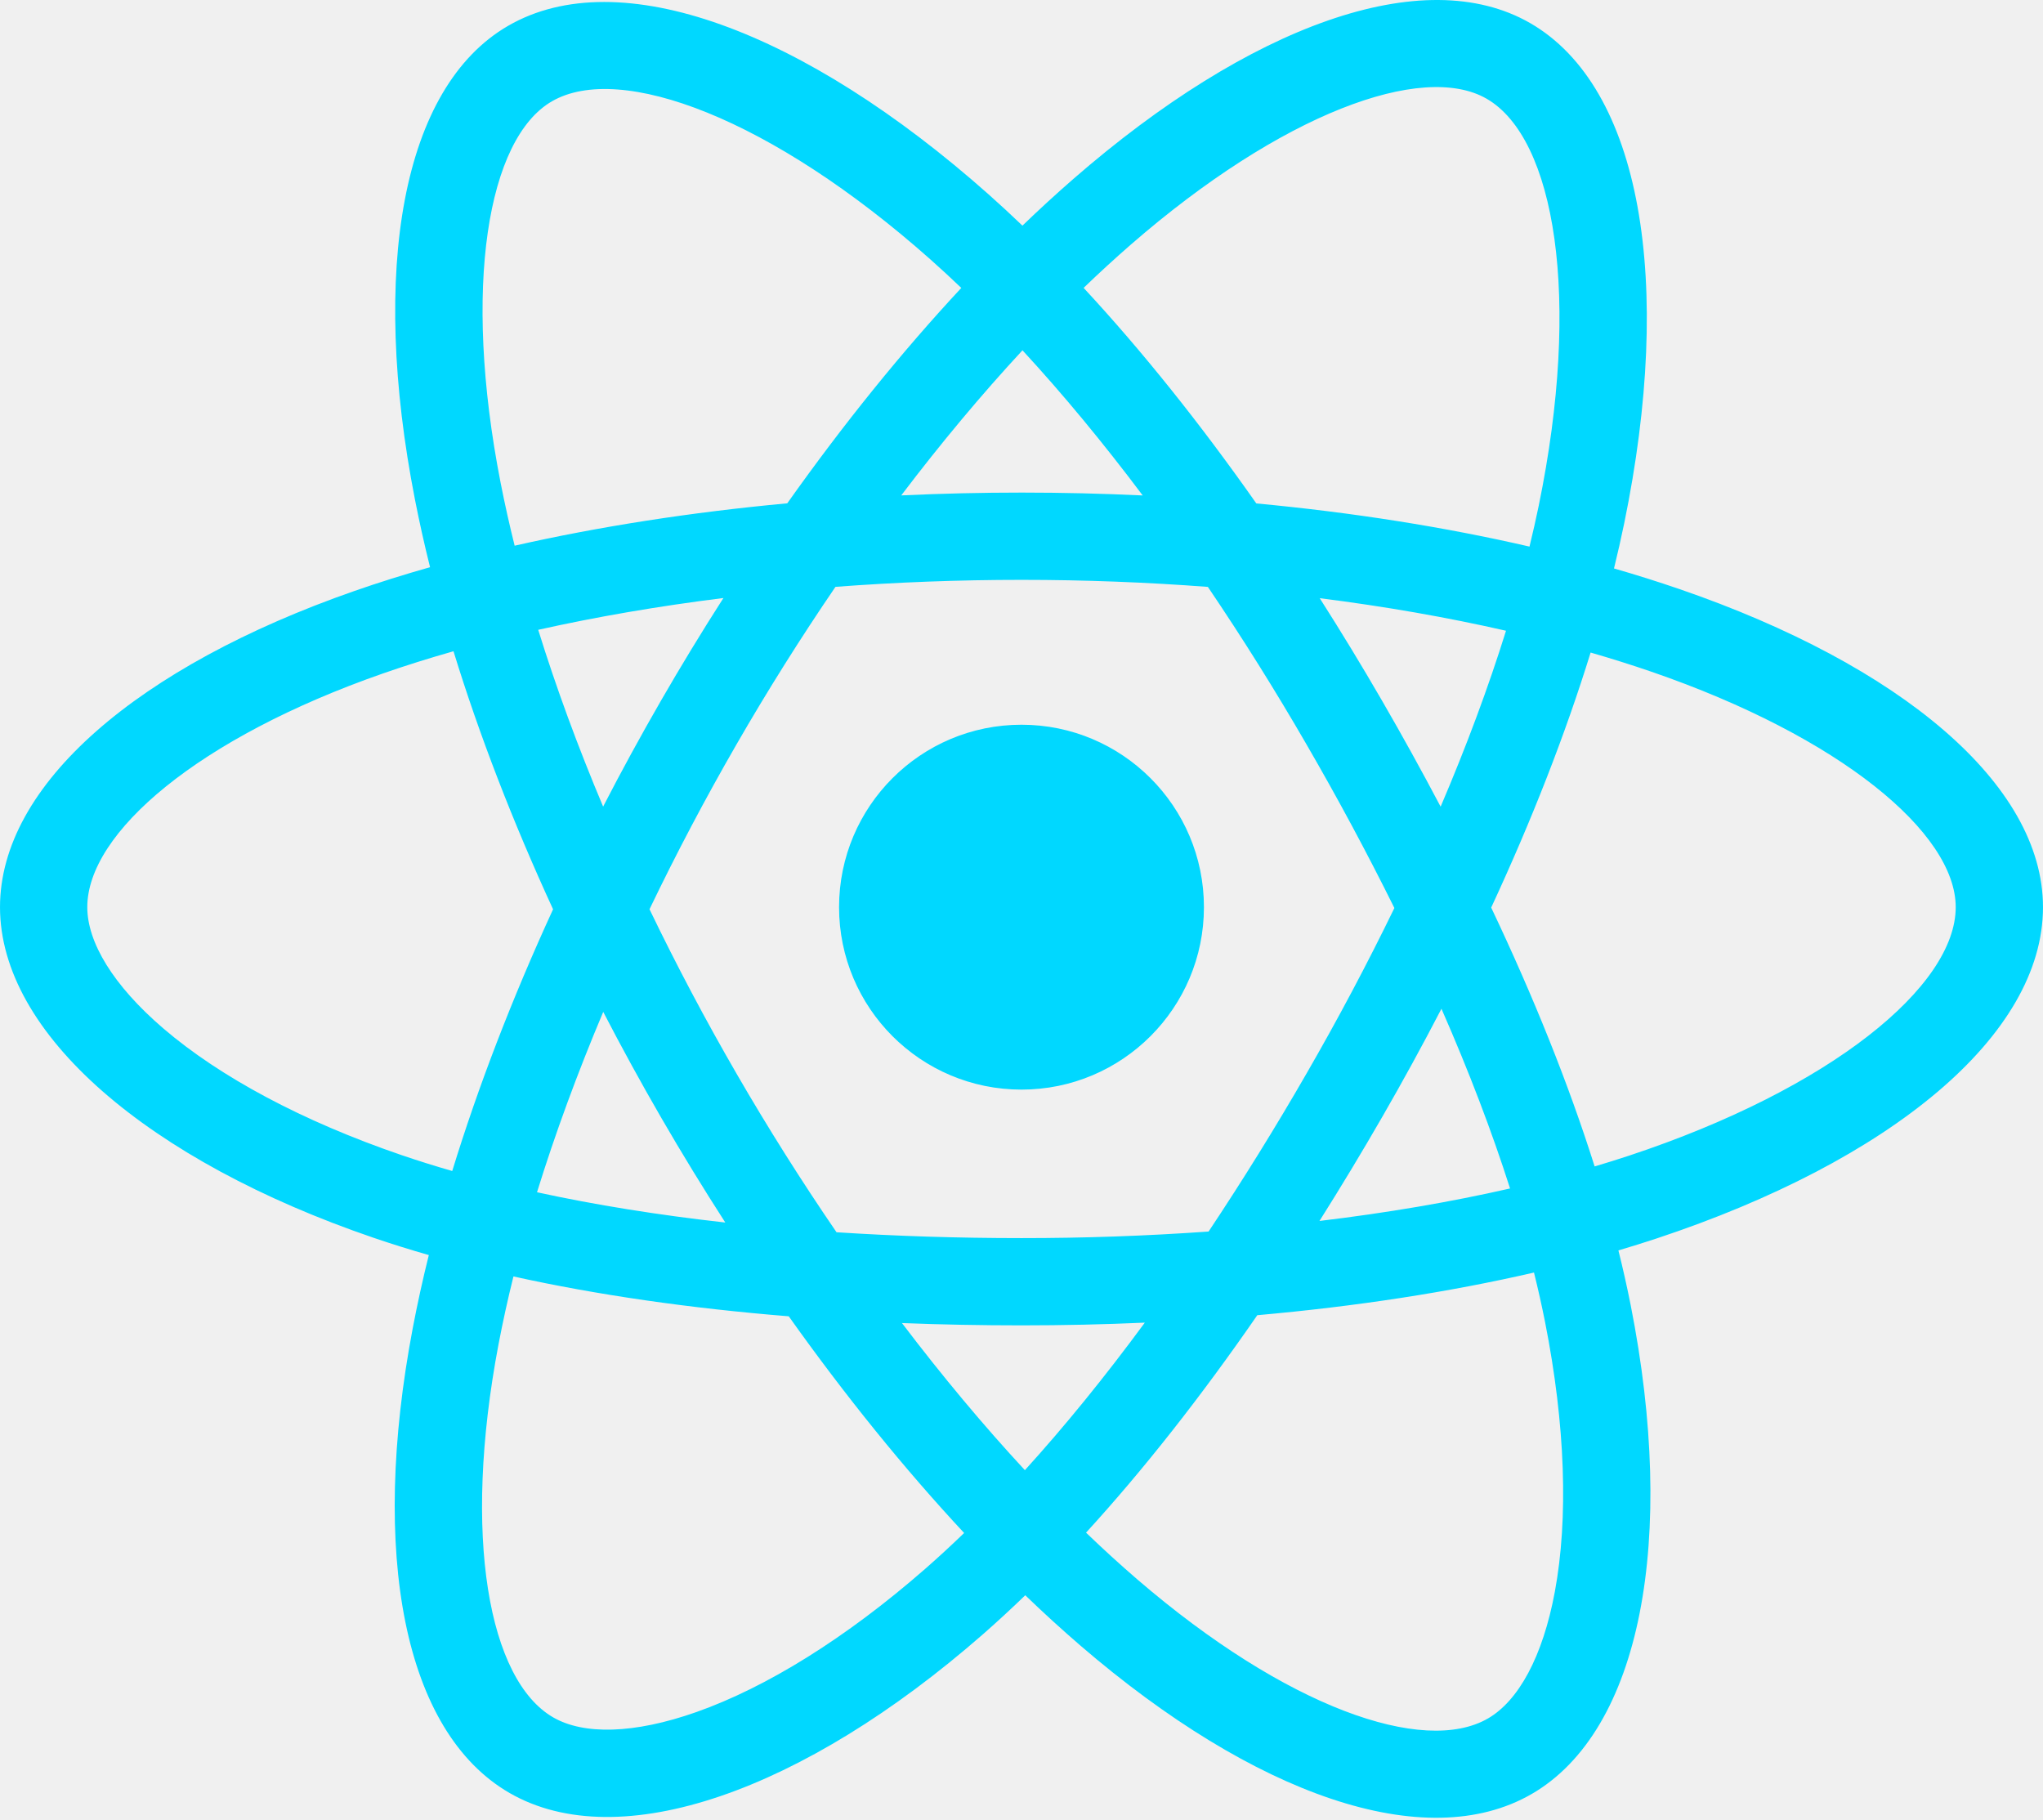
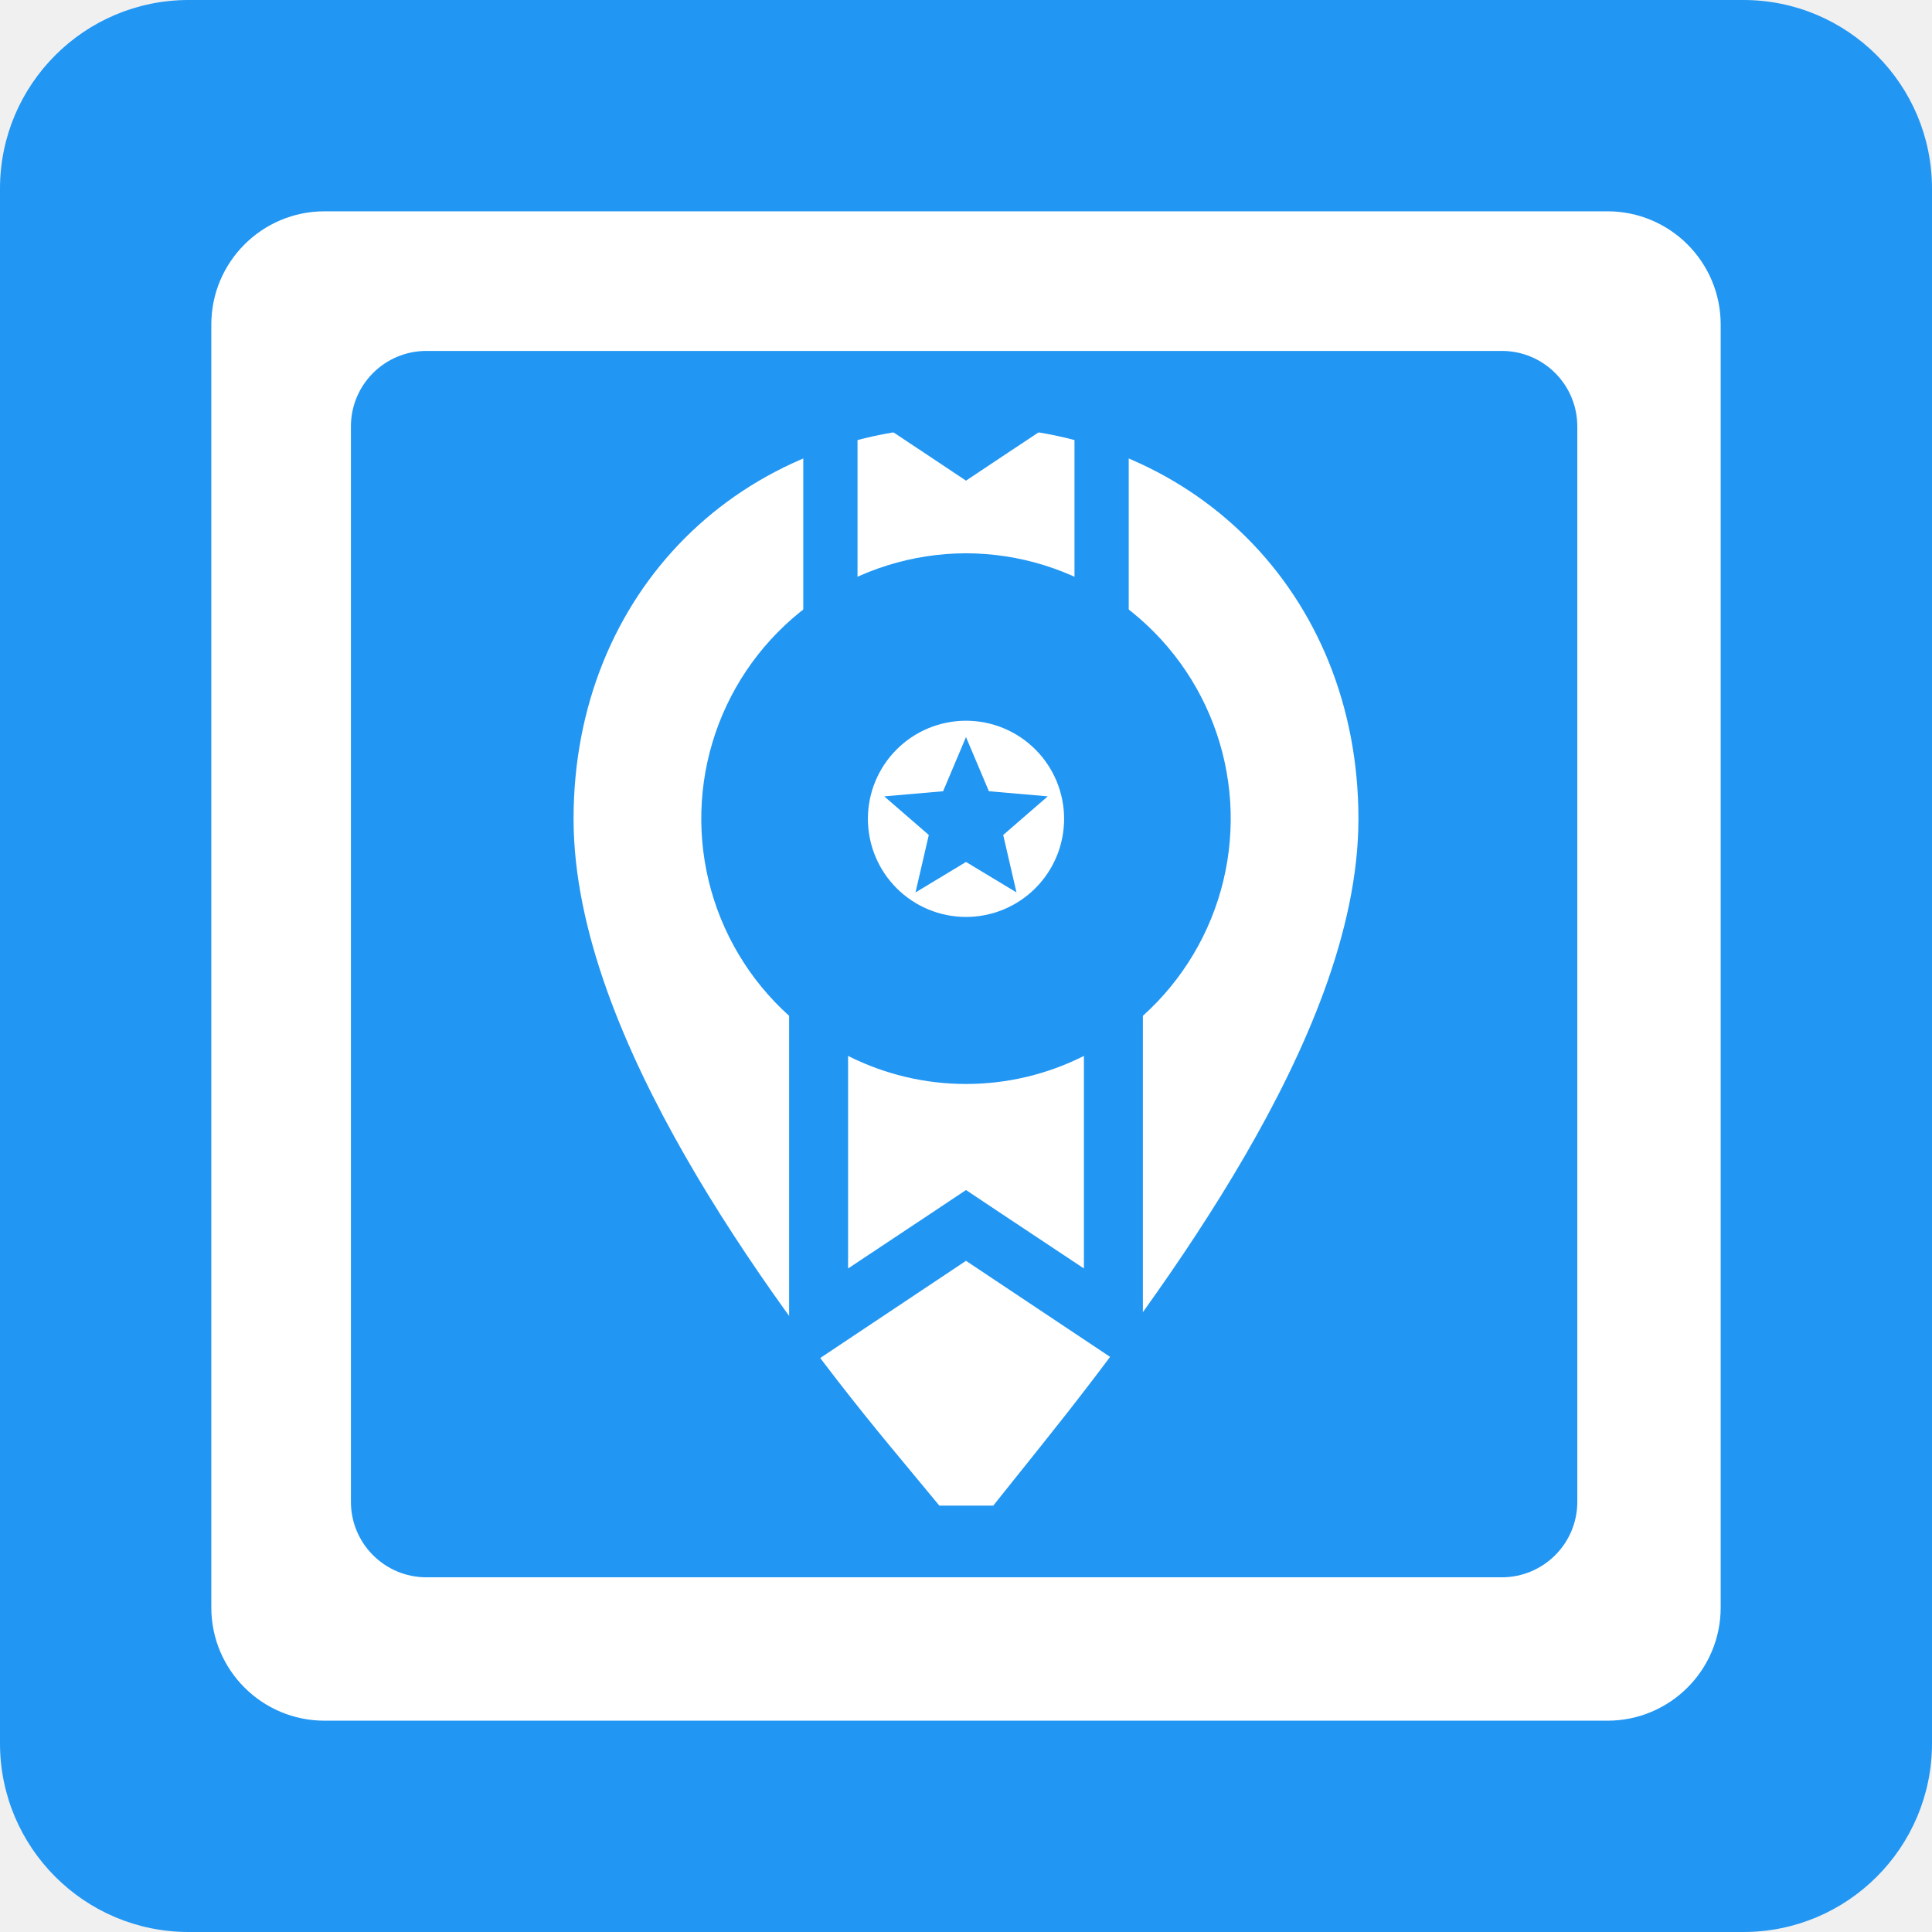
- <svg xmlns="http://www.w3.org/2000/svg" aria-hidden="true" role="img" class="iconify iconify--logos" width="35.93" height="32" preserveAspectRatio="xMidYMid meet" viewBox="0 0 256 228">
-   <path fill="#00D8FF" d="M210.483 73.824a171.49 171.49 0 0 0-8.24-2.597c.465-1.9.893-3.777 1.273-5.621c6.238-30.281 2.16-54.676-11.769-62.708c-13.355-7.7-35.196.329-57.254 19.526a171.23 171.23 0 0 0-6.375 5.848a155.866 155.866 0 0 0-4.241-3.917C100.759 3.829 77.587-4.822 63.673 3.233C50.33 10.957 46.379 33.89 51.995 62.588a170.974 170.974 0 0 0 1.892 8.48c-3.28.932-6.445 1.924-9.474 2.98C17.309 83.498 0 98.307 0 113.668c0 15.865 18.582 31.778 46.812 41.427a145.52 145.52 0 0 0 6.921 2.165a167.467 167.467 0 0 0-2.01 9.138c-5.354 28.2-1.173 50.591 12.134 58.266c13.744 7.926 36.812-.22 59.273-19.855a145.567 145.567 0 0 0 5.342-4.923a168.064 168.064 0 0 0 6.92 6.314c21.758 18.722 43.246 26.282 56.54 18.586c13.731-7.949 18.194-32.003 12.4-61.268a145.016 145.016 0 0 0-1.535-6.842c1.62-.48 3.21-.974 4.76-1.488c29.348-9.723 48.443-25.443 48.443-41.52c0-15.417-17.868-30.326-45.517-39.844Zm-6.365 70.984c-1.4.463-2.836.91-4.3 1.345c-3.24-10.257-7.612-21.163-12.963-32.432c5.106-11 9.31-21.767 12.459-31.957c2.619.758 5.16 1.557 7.61 2.4c23.69 8.156 38.14 20.213 38.14 29.504c0 9.896-15.606 22.743-40.946 31.14Zm-10.514 20.834c2.562 12.94 2.927 24.64 1.23 33.787c-1.524 8.219-4.59 13.698-8.382 15.893c-8.067 4.67-25.32-1.4-43.927-17.412a156.726 156.726 0 0 1-6.437-5.87c7.214-7.889 14.423-17.06 21.459-27.246c12.376-1.098 24.068-2.894 34.671-5.345a134.17 134.17 0 0 1 1.386 6.193ZM87.276 214.515c-7.882 2.783-14.16 2.863-17.955.675c-8.075-4.657-11.432-22.636-6.853-46.752a156.923 156.923 0 0 1 1.869-8.499c10.486 2.32 22.093 3.988 34.498 4.994c7.084 9.967 14.501 19.128 21.976 27.15a134.668 134.668 0 0 1-4.877 4.492c-9.933 8.682-19.886 14.842-28.658 17.94ZM50.35 144.747c-12.483-4.267-22.792-9.812-29.858-15.863c-6.35-5.437-9.555-10.836-9.555-15.216c0-9.322 13.897-21.212 37.076-29.293c2.813-.98 5.757-1.905 8.812-2.773c3.204 10.42 7.406 21.315 12.477 32.332c-5.137 11.18-9.399 22.249-12.634 32.792a134.718 134.718 0 0 1-6.318-1.979Zm12.378-84.26c-4.811-24.587-1.616-43.134 6.425-47.789c8.564-4.958 27.502 2.111 47.463 19.835a144.318 144.318 0 0 1 3.841 3.545c-7.438 7.987-14.787 17.08-21.808 26.988c-12.04 1.116-23.565 2.908-34.161 5.309a160.342 160.342 0 0 1-1.76-7.887Zm110.427 27.268a347.8 347.8 0 0 0-7.785-12.803c8.168 1.033 15.994 2.404 23.343 4.08c-2.206 7.072-4.956 14.465-8.193 22.045a381.151 381.151 0 0 0-7.365-13.322Zm-45.032-43.861c5.044 5.465 10.096 11.566 15.065 18.186a322.04 322.04 0 0 0-30.257-.006c4.974-6.559 10.069-12.652 15.192-18.18ZM82.802 87.83a323.167 323.167 0 0 0-7.227 13.238c-3.184-7.553-5.909-14.98-8.134-22.152c7.304-1.634 15.093-2.97 23.209-3.984a321.524 321.524 0 0 0-7.848 12.897Zm8.081 65.352c-8.385-.936-16.291-2.203-23.593-3.793c2.26-7.3 5.045-14.885 8.298-22.6a321.187 321.187 0 0 0 7.257 13.246c2.594 4.48 5.28 8.868 8.038 13.147Zm37.542 31.03c-5.184-5.592-10.354-11.779-15.403-18.433c4.902.192 9.899.29 14.978.29c5.218 0 10.376-.117 15.453-.343c-4.985 6.774-10.018 12.97-15.028 18.486Zm52.198-57.817c3.422 7.8 6.306 15.345 8.596 22.52c-7.422 1.694-15.436 3.058-23.88 4.071a382.417 382.417 0 0 0 7.859-13.026a347.403 347.403 0 0 0 7.425-13.565Zm-16.898 8.101a358.557 358.557 0 0 1-12.281 19.815a329.4 329.4 0 0 1-23.444.823c-7.967 0-15.716-.248-23.178-.732a310.202 310.202 0 0 1-12.513-19.846h.001a307.41 307.41 0 0 1-10.923-20.627a310.278 310.278 0 0 1 10.89-20.637l-.001.001a307.318 307.318 0 0 1 12.413-19.761c7.613-.576 15.42-.876 23.31-.876H128c7.926 0 15.743.303 23.354.883a329.357 329.357 0 0 1 12.335 19.695a358.489 358.489 0 0 1 11.036 20.54a329.472 329.472 0 0 1-11 20.722Zm22.56-122.124c8.572 4.944 11.906 24.881 6.52 51.026c-.344 1.668-.73 3.367-1.15 5.09c-10.622-2.452-22.155-4.275-34.23-5.408c-7.034-10.017-14.323-19.124-21.64-27.008a160.789 160.789 0 0 1 5.888-5.4c18.9-16.447 36.564-22.941 44.612-18.3ZM128 90.808c12.625 0 22.86 10.235 22.86 22.86s-10.235 22.86-22.86 22.86s-22.86-10.235-22.86-22.86s10.235-22.86 22.86-22.86Z" />
+ <svg xmlns="http://www.w3.org/2000/svg" width="512" height="512" viewBox="0 0 512 512" fill="none">
+   <g clip-path="url(#clip0_1_3)">
+     <rect width="512" height="512" rx="50" fill="#2196F3" />
+     <circle cx="256" cy="256" r="256" fill="#2196F3" />
+     <rect x="56" y="56" width="400" height="400" rx="30" fill="white" />
+     <rect x="93" y="93" width="325" height="325" rx="20" fill="#2196F3" />
+     <g clip-path="url(#clip1_1_3)">
+       <path fill-rule="evenodd" clip-rule="evenodd" d="M263.228 399H248.928L235.824 383.179C218.17 361.859 197.708 334.572 181.523 306.271C165.819 278.815 152 246.809 152 217C152 157.135 196.135 113 256 113C315.865 113 360 157.135 360 217C360 246.965 345.752 278.984 329.931 306.271C313.603 334.429 293.141 361.625 276.15 382.841L263.228 399ZM308 217C308 230.791 302.521 244.018 292.77 253.77C283.018 263.521 269.791 269 256 269C242.209 269 228.982 263.521 219.23 253.77C209.479 244.018 204 230.791 204 217C204 203.209 209.479 189.982 219.23 180.23C228.982 170.479 242.209 165 256 165C269.791 165 283.018 170.479 292.77 180.23C302.521 189.982 308 203.209 308 217Z" fill="white" />
+       <path d="M256 243C249.104 243 242.491 240.261 237.615 235.385C232.739 230.509 230 223.896 230 217C230 210.104 232.739 203.491 237.615 198.615C242.491 193.739 249.104 191 256 191C262.896 191 269.509 193.739 274.385 198.615C279.261 203.491 282 210.104 282 217C282 223.896 279.261 230.509 274.385 235.385C269.509 240.261 262.896 243 256 243Z" fill="white" />
+       <path d="M256 282.625C269.072 282.596 281.828 278.607 292.588 271.184C303.347 263.761 311.606 253.252 316.275 241.043C320.944 228.833 321.804 215.496 318.743 202.788C315.681 190.08 308.842 178.597 299.125 169.853V81.375L256 110.125L212.875 81.375V169.853C203.158 178.597 196.319 190.08 193.257 202.788C190.196 215.496 191.056 228.833 195.725 241.043C200.394 253.252 208.653 263.761 219.412 271.184C230.172 278.607 242.928 282.596 256 282.625ZM227.25 108.256L248.022 122.056L256 127.375L263.978 122.056L284.75 108.256V160.078C275.834 155.58 265.987 153.236 256 153.236C246.013 153.236 236.166 155.58 227.25 160.078V108.256ZM220.853 182C229.165 173.885 240.03 168.896 251.602 167.881C263.175 166.865 274.742 169.886 284.341 176.429C293.939 182.973 300.977 192.637 304.261 203.78C307.544 214.923 306.871 226.859 302.354 237.562C297.837 248.265 289.756 257.075 279.482 262.497C269.208 267.919 257.375 269.619 245.99 267.307C234.605 264.996 224.371 258.816 217.025 249.817C209.679 240.818 205.673 229.554 205.688 217.937C205.696 211.239 207.042 204.61 209.646 198.439C212.25 192.268 216.06 186.679 220.853 182Z" fill="#2196F3" />
+       <path d="M256 146.625C241.792 146.657 227.926 150.993 216.231 159.061C204.536 167.129 195.559 178.552 190.484 191.823C185.409 205.094 184.474 219.591 187.801 233.405C191.129 247.218 198.563 259.699 209.125 269.203L209.125 365.375L256 334.125L302.875 365.375L302.875 269.203C313.437 259.699 320.871 247.218 324.199 233.405C327.526 219.591 326.591 205.094 321.516 191.823C316.441 178.552 307.464 167.129 295.769 159.061C284.074 150.993 270.208 146.657 256 146.625ZM287.25 336.156L264.672 321.156L256 315.375L247.328 321.156L224.75 336.156V279.828C234.441 284.718 245.145 287.265 256 287.265C266.855 287.265 277.559 284.718 287.25 279.828L287.25 336.156ZM294.203 256C285.168 264.821 273.359 270.243 260.78 271.347C248.201 272.451 235.628 269.168 225.195 262.055C214.762 254.942 207.112 244.438 203.543 232.326C199.974 220.214 200.706 207.24 205.615 195.606C210.525 183.973 219.308 174.397 230.476 168.503C241.643 162.61 254.506 160.762 266.88 163.275C279.255 165.787 290.379 172.504 298.364 182.285C306.349 192.067 310.703 204.31 310.688 216.938C310.678 224.218 309.216 231.424 306.385 238.131C303.554 244.839 299.413 250.914 294.203 256Z" fill="#2196F3" />
+     </g>
+     <path d="M242.621 236.5L246.142 221.279L234.333 211.042L249.933 209.687L256 195.333L262.067 209.687L277.667 211.042L265.858 221.279L269.379 236.5L256 228.429L242.621 236.5Z" fill="#2196F3" />
+   </g>
+   <defs>
+     <clipPath id="clip0_1_3">
+       <rect width="512" height="512" rx="50" fill="white" />
+     </clipPath>
+     <clipPath id="clip1_1_3">
+       <rect width="312" height="312" fill="white" transform="translate(100 100)" />
+     </clipPath>
+   </defs>
</svg>
